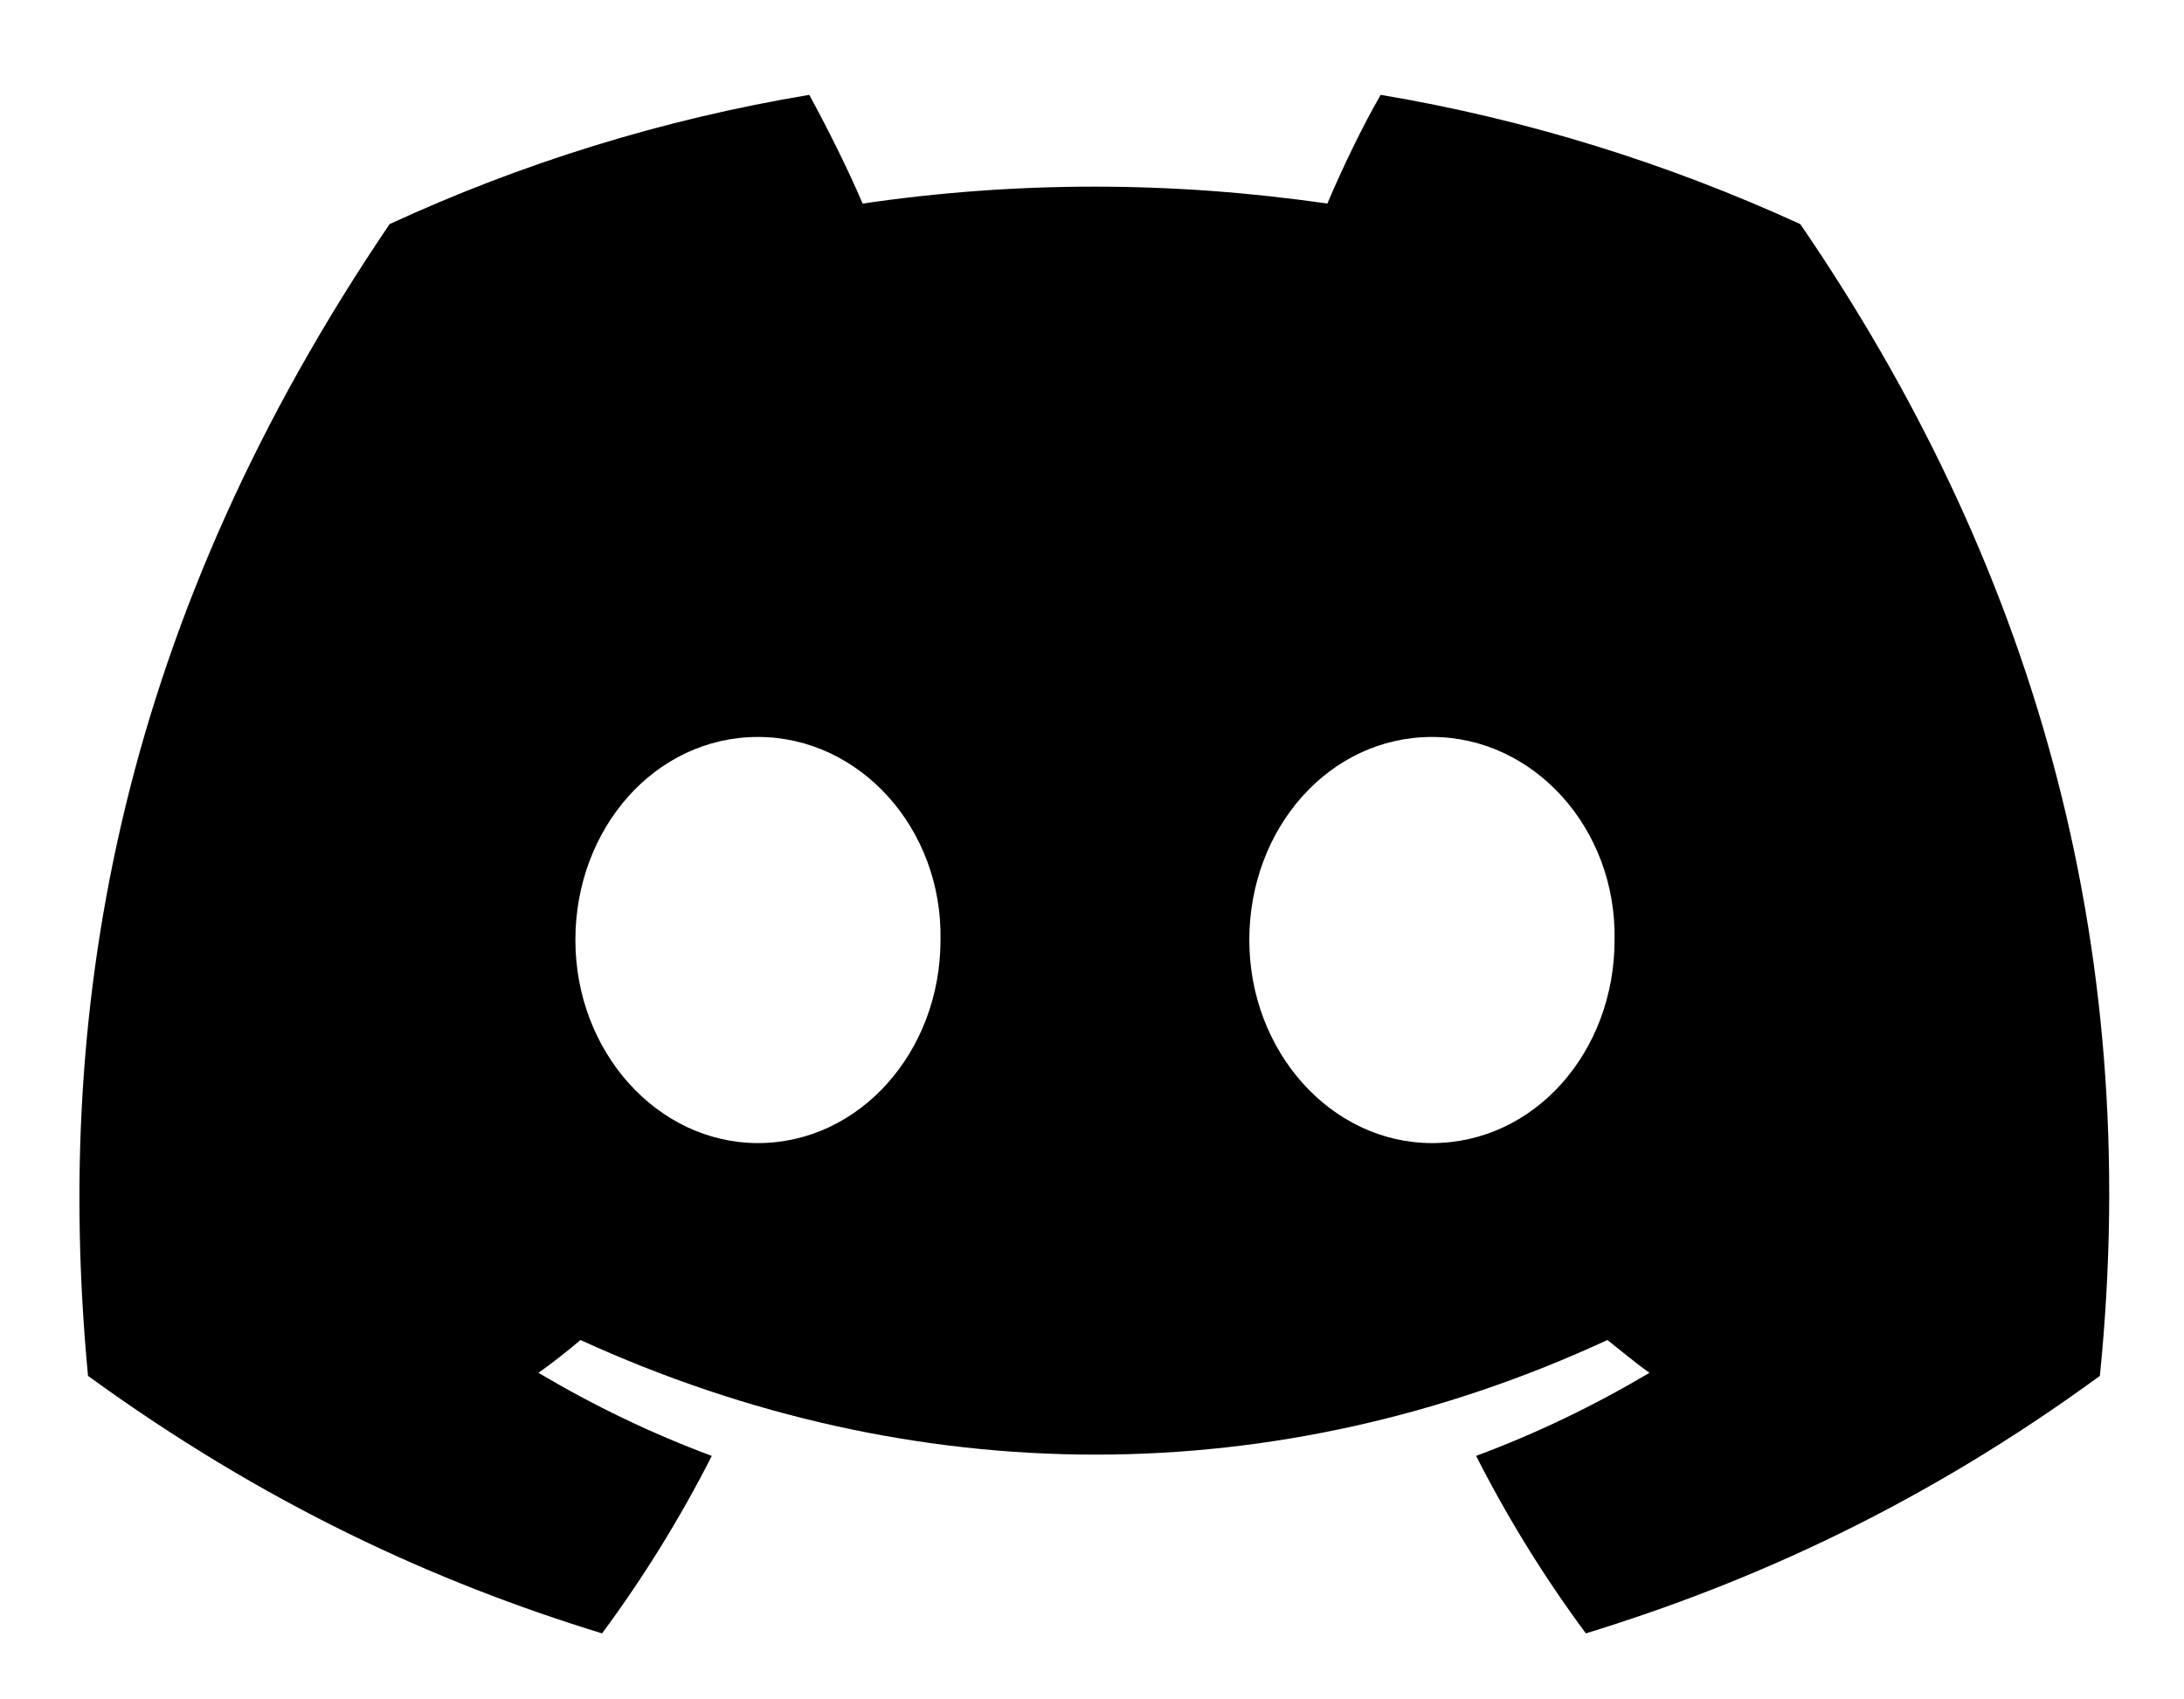
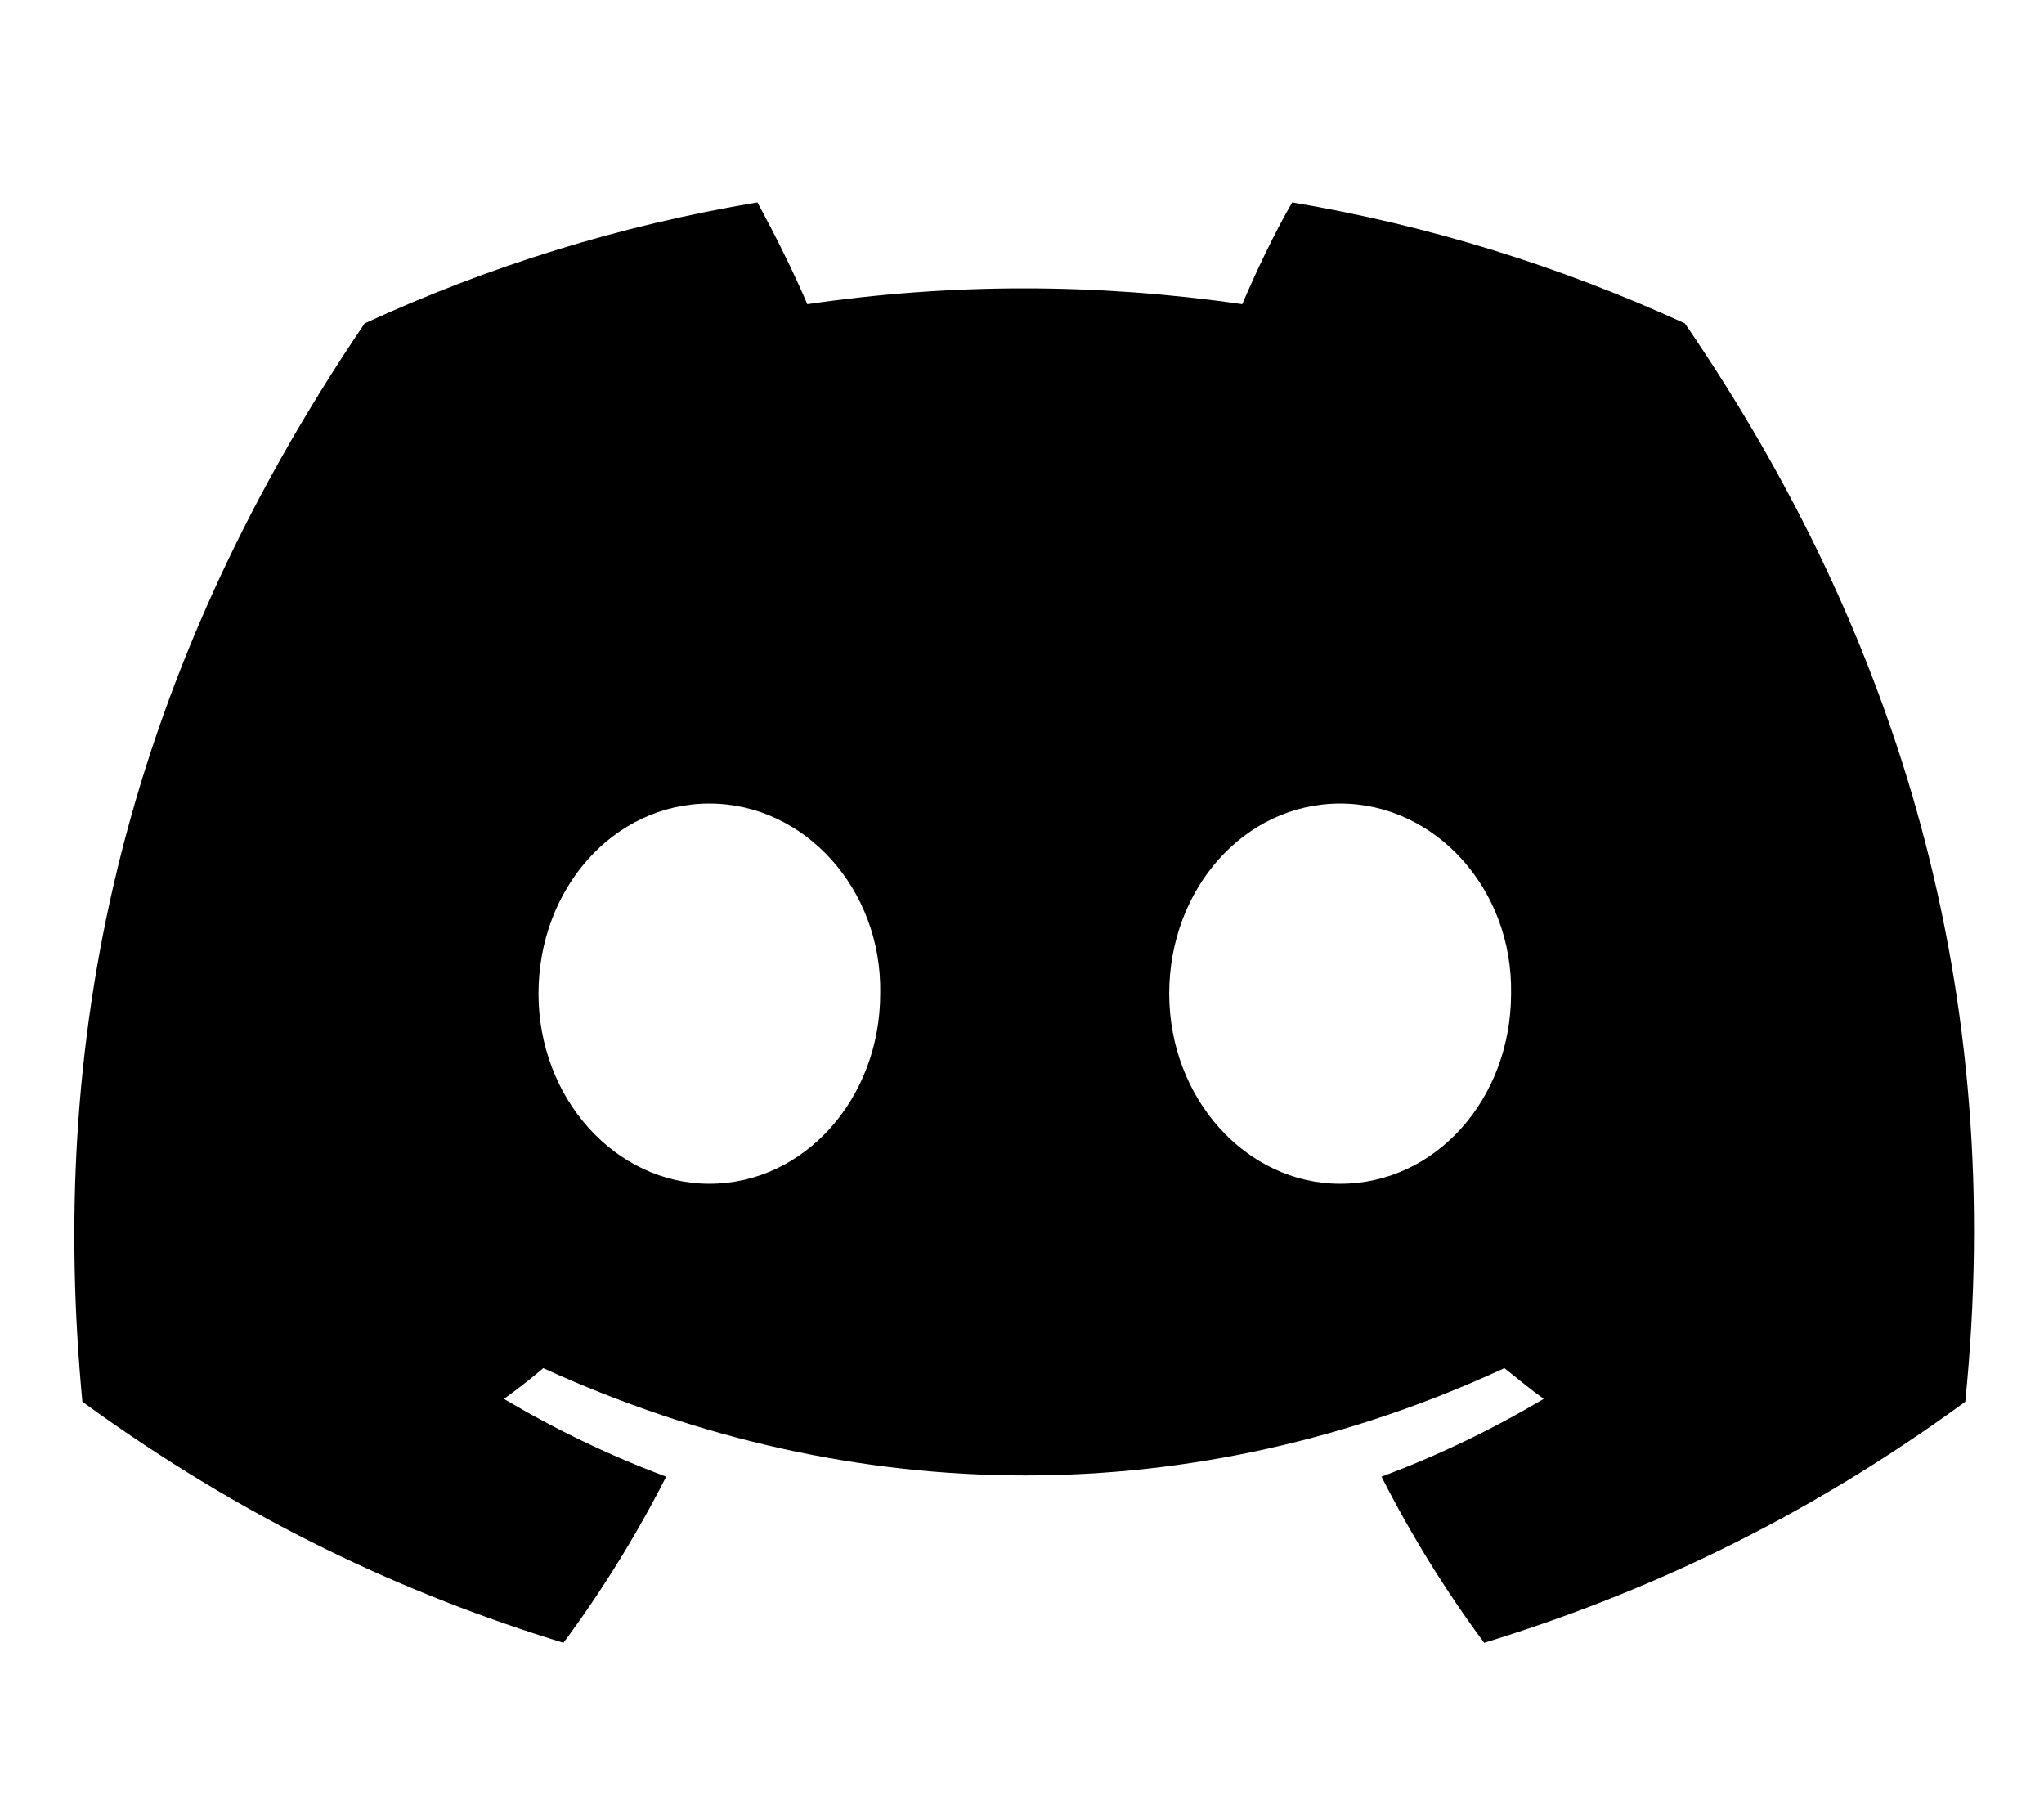
- <svg xmlns="http://www.w3.org/2000/svg" width="180" height="140" viewBox="-1.2 6.4 33 20">
+ <svg xmlns="http://www.w3.org/2000/svg" width="180" height="160" viewBox="-1.2 6.4 33 20">
  <path d="M26.002 6.953C24.002 6.038 21.879 5.372 19.662 5C19.383 5.48 19.073 6.131 18.856 6.643C16.499 6.302 14.159 6.302 11.834 6.643C11.617 6.131 11.291 5.48 11.028 5C8.796 5.372 6.672 6.038 4.687 6.953C0.673 12.874 -0.412 18.655 0.13 24.358C2.796 26.296 5.369 27.474 7.897 28.249C8.517 27.412 9.075 26.513 9.555 25.567C8.641 25.227 7.773 24.808 6.936 24.312C7.153 24.157 7.37 23.987 7.571 23.816C12.624 26.125 18.097 26.125 23.088 23.816C23.305 23.987 23.506 24.157 23.723 24.312C22.886 24.808 22.018 25.227 21.104 25.567C21.584 26.513 22.142 27.412 22.762 28.249C25.288 27.474 27.877 26.296 30.529 24.358C31.195 17.756 29.473 12.021 26.002 6.953ZM10.253 20.84C8.734 20.84 7.494 19.461 7.494 17.771C7.494 16.082 8.703 14.703 10.253 14.703C11.787 14.703 13.043 16.082 13.011 17.771C13.011 19.461 11.787 20.84 10.253 20.84ZM20.437 20.84C18.918 20.84 17.677 19.461 17.677 17.771C17.677 16.082 18.887 14.703 20.437 14.703C21.972 14.703 23.227 16.082 23.196 17.771C23.196 19.461 21.987 20.84 20.437 20.84Z" />
</svg>
